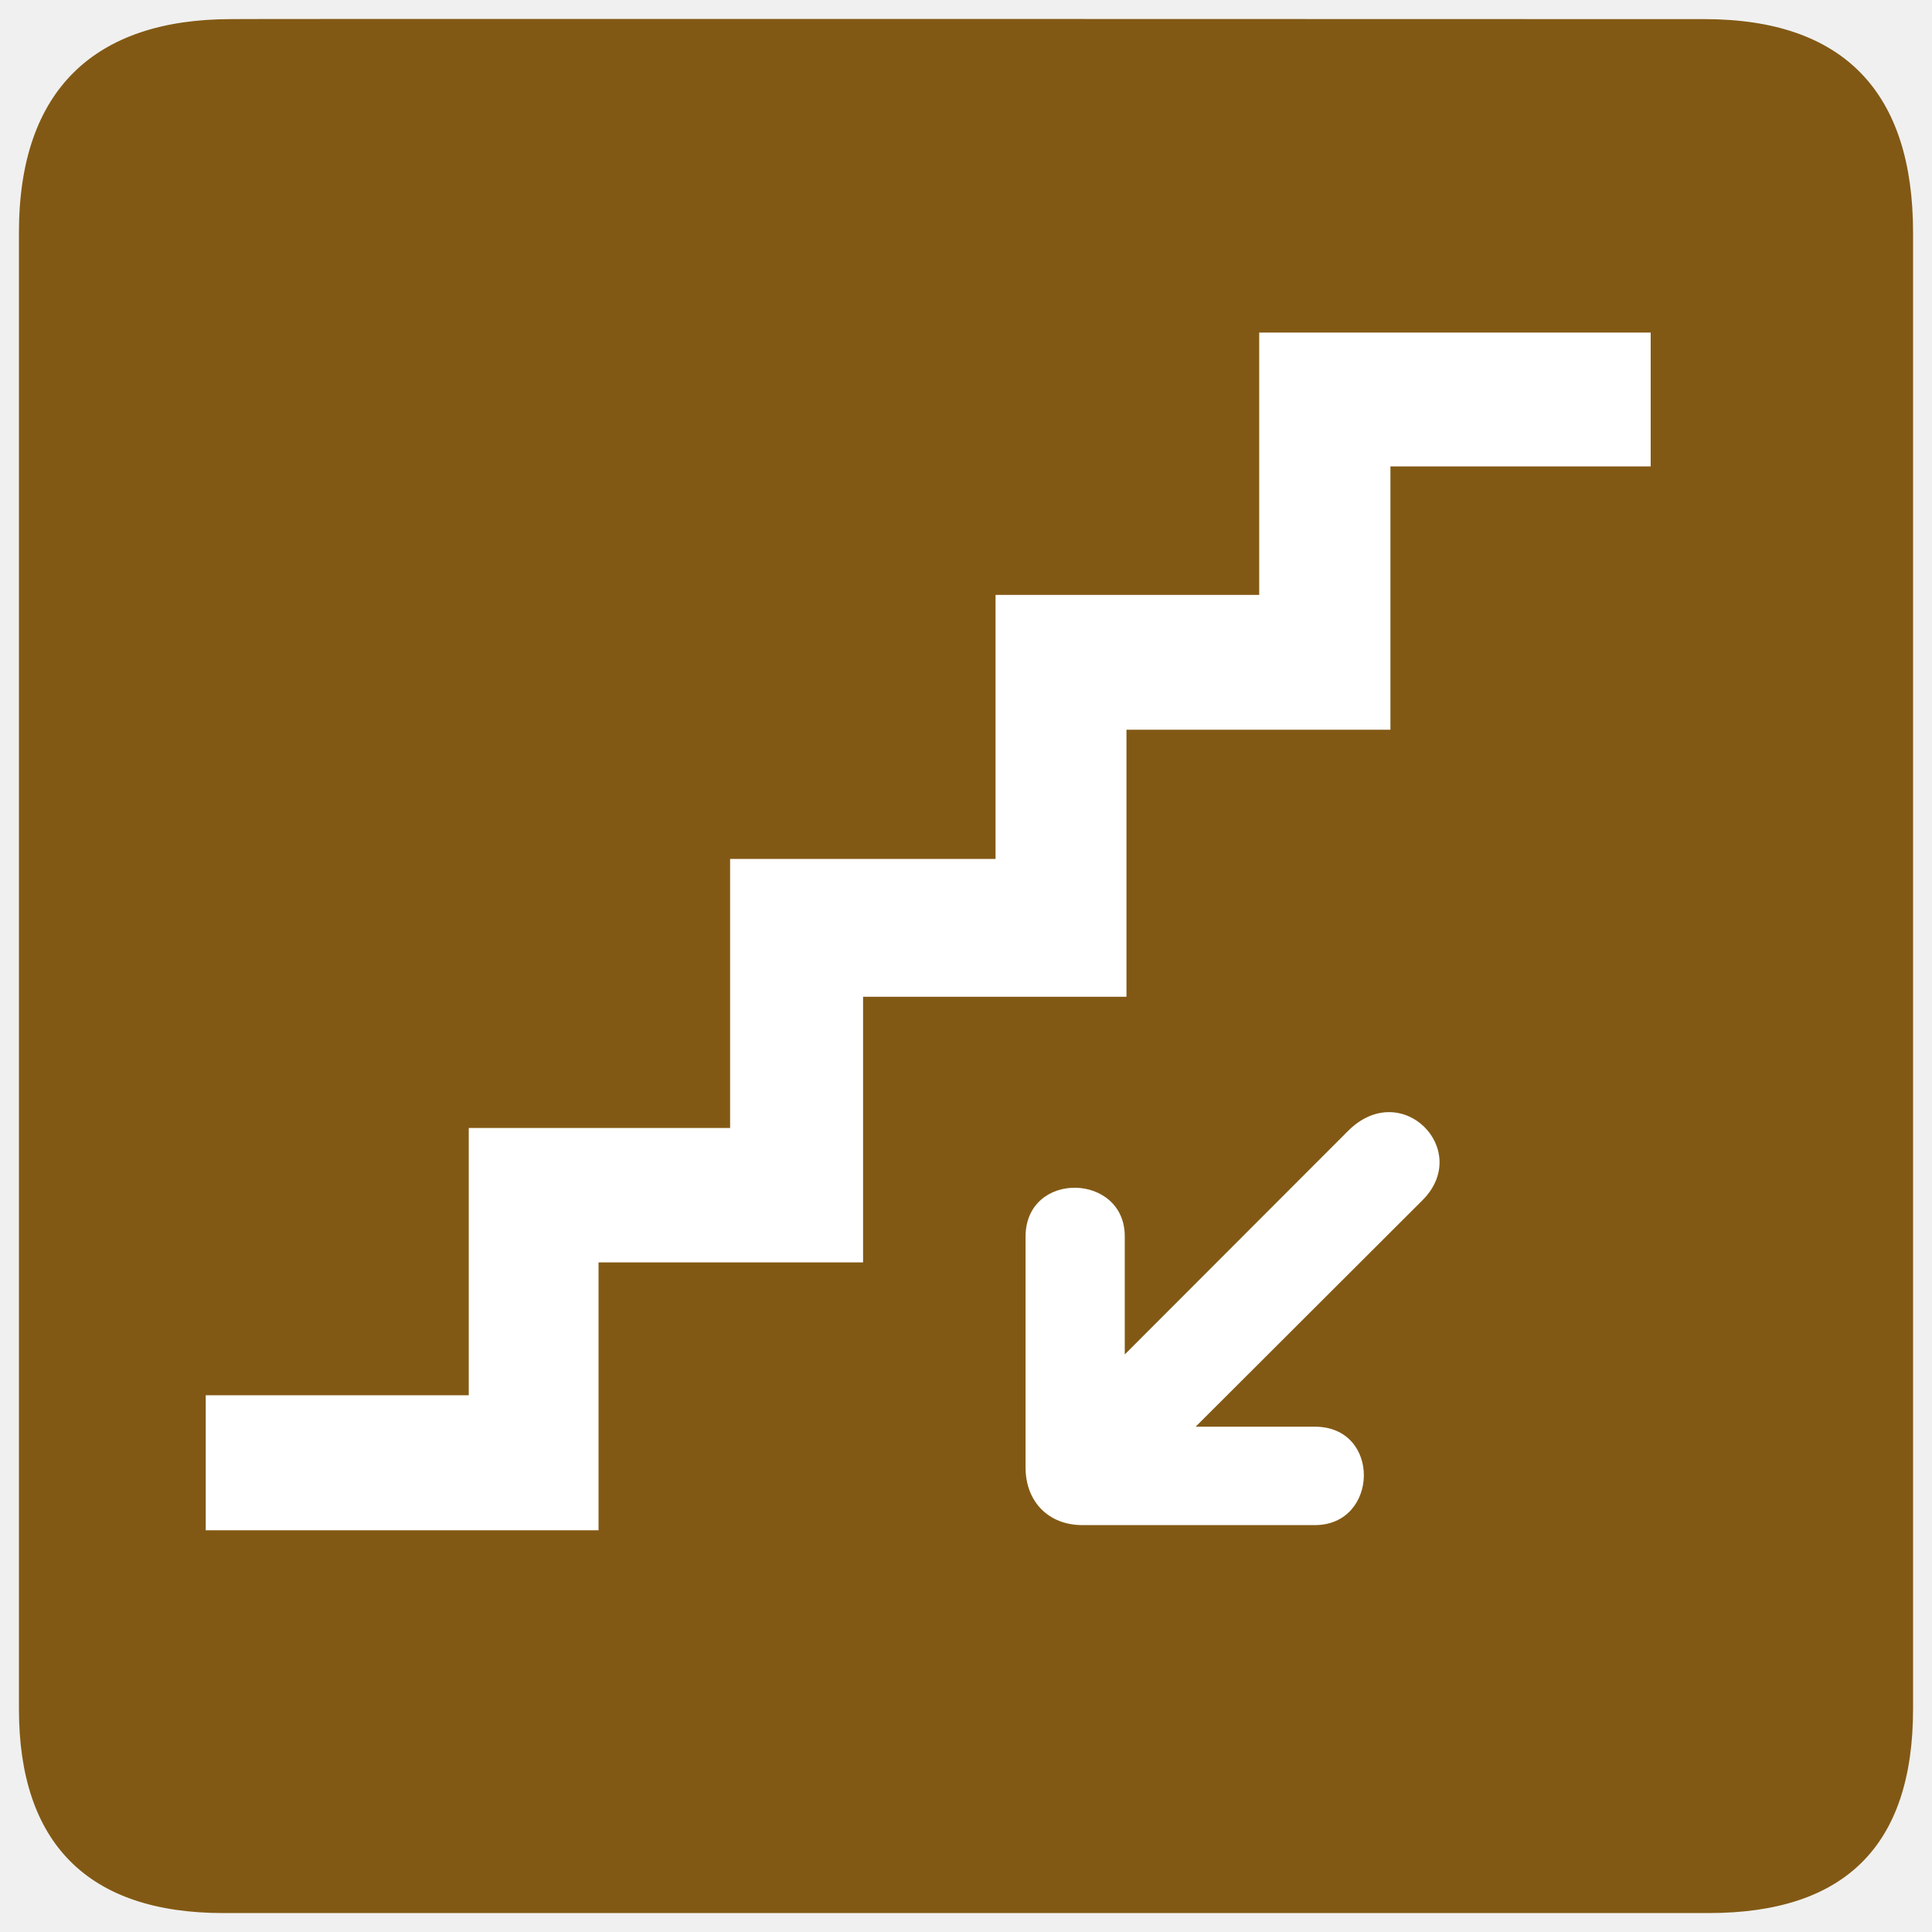
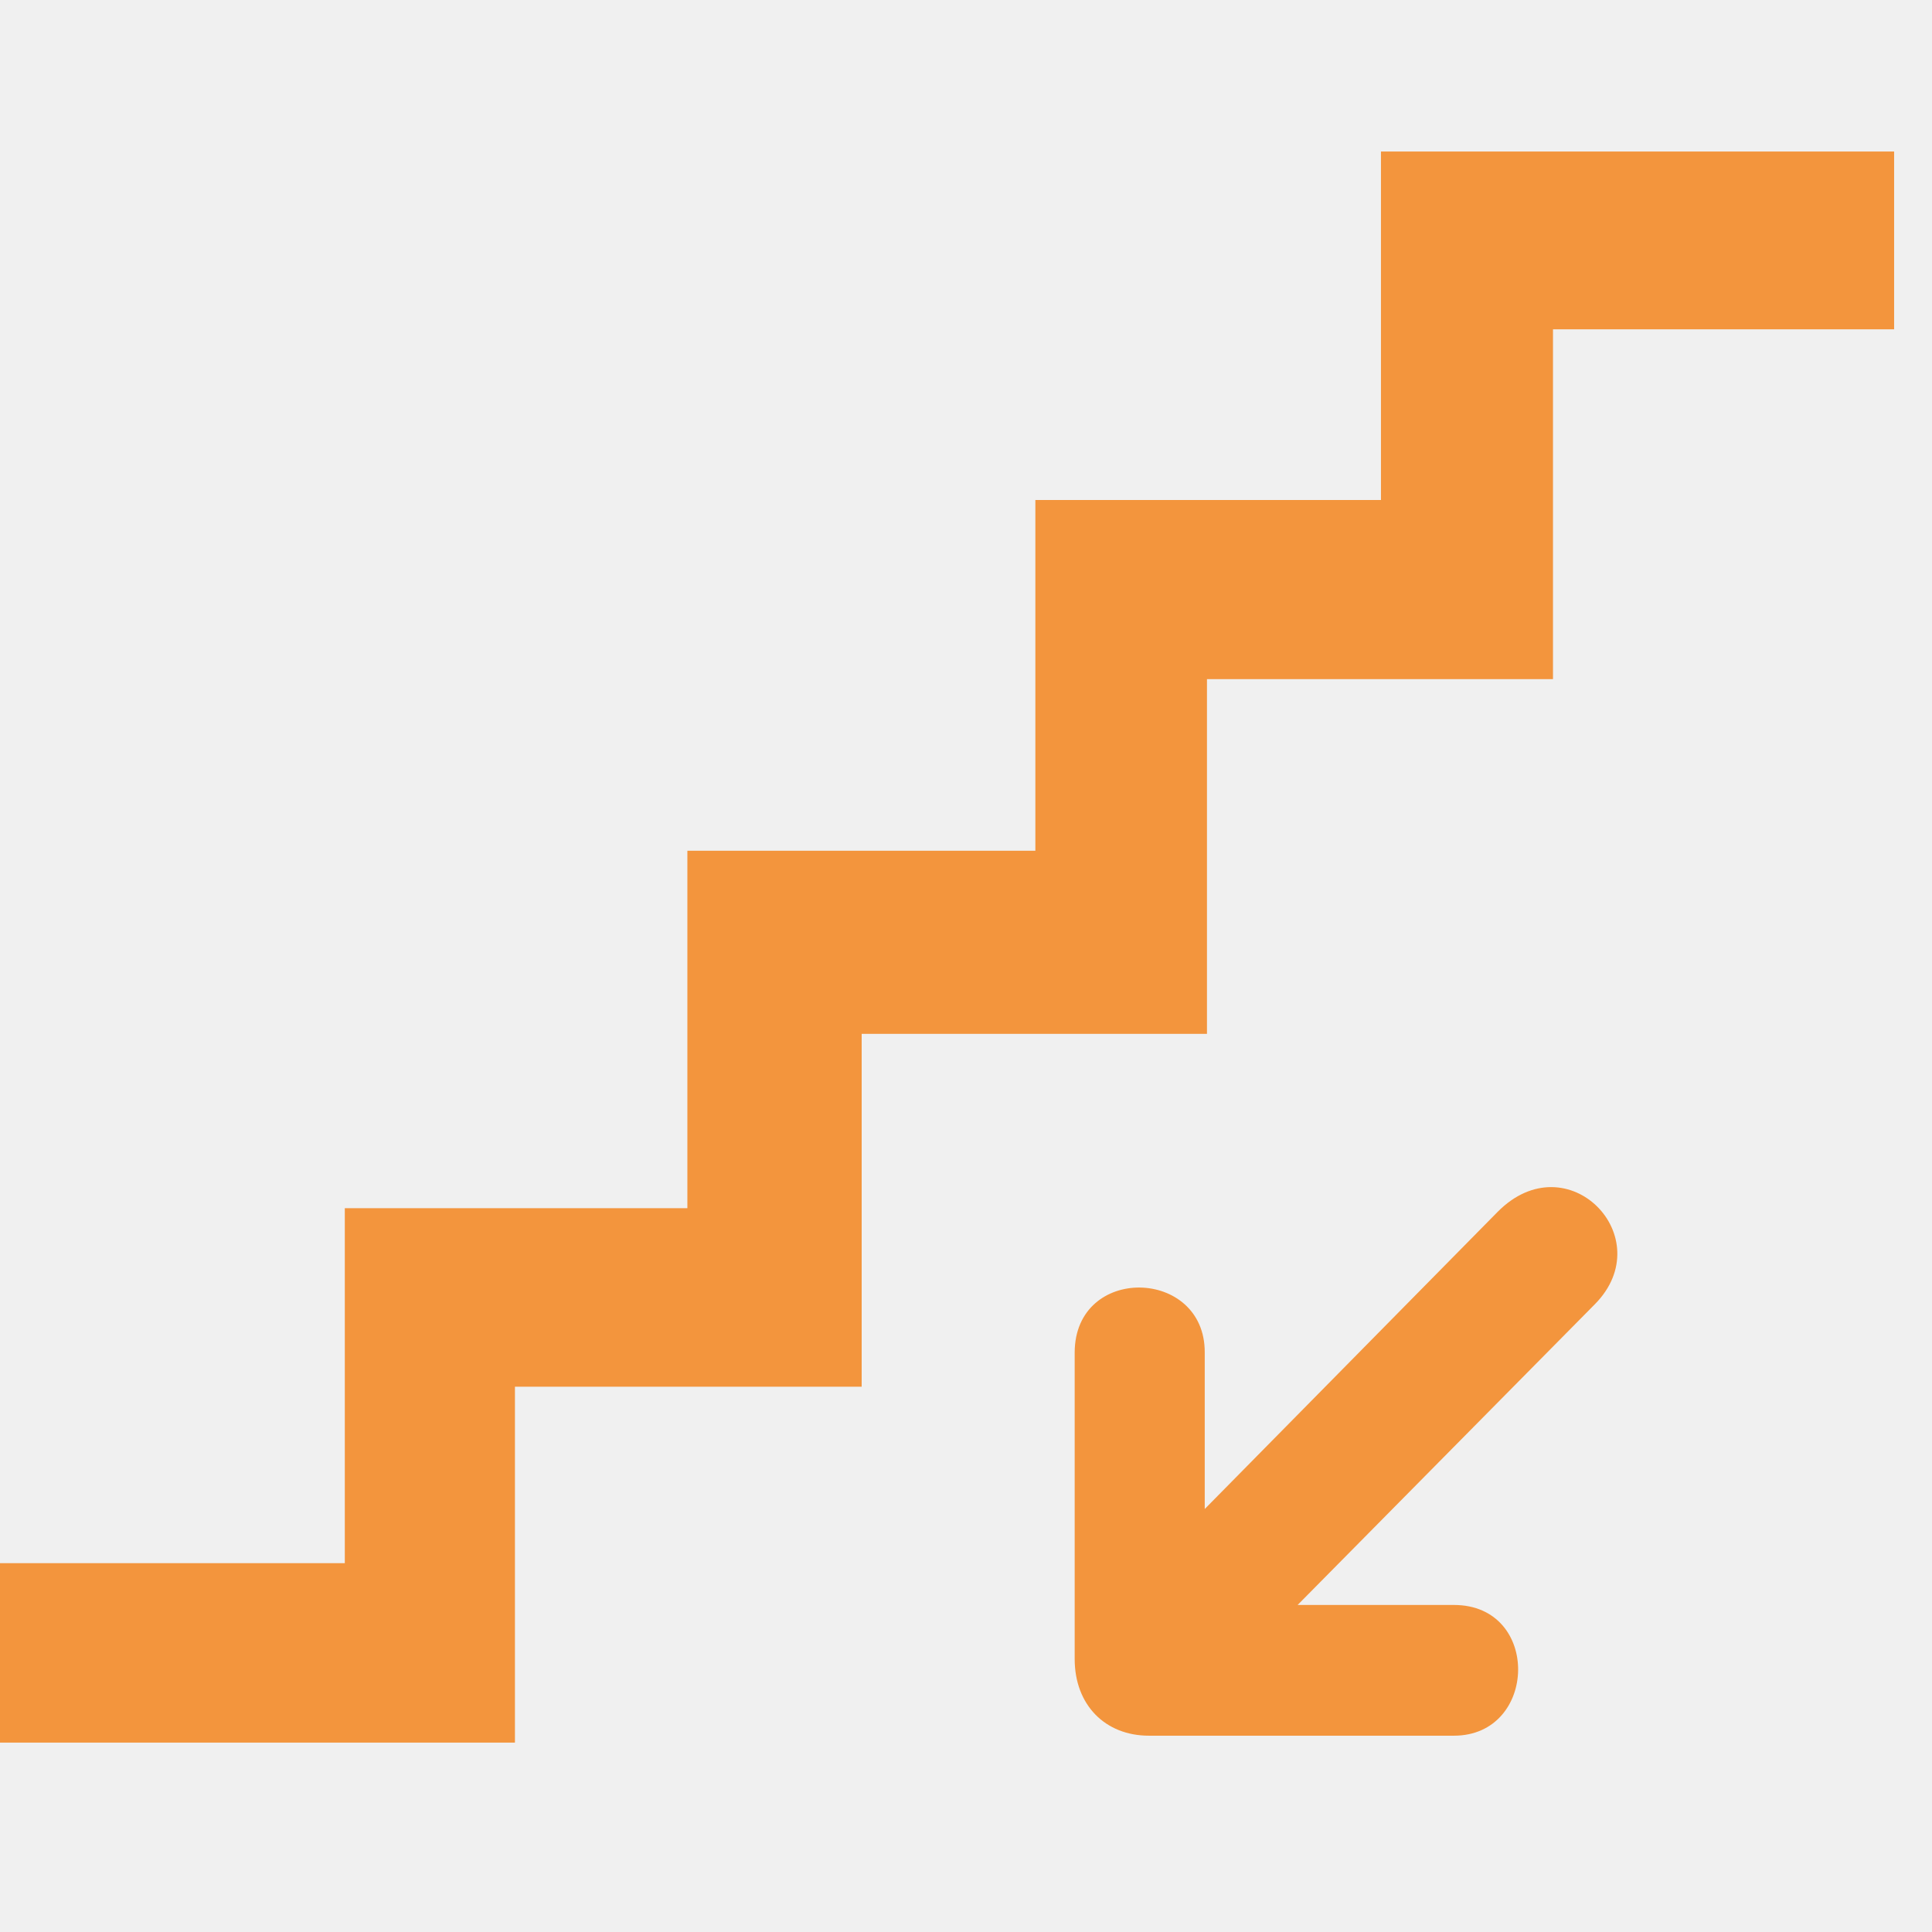
<svg xmlns="http://www.w3.org/2000/svg" width="51" height="51" viewBox="0 0 51 51" fill="none">
-   <path d="M6.101 0.505C2.515 0.505 0.5 2.356 0.5 6.137V45.112C0.5 48.648 2.312 50.5 5.894 50.5H45.103C48.685 50.5 50.5 48.74 50.5 45.112V6.137C50.5 2.448 48.685 0.505 44.99 0.505C44.99 0.505 6.088 0.493 6.101 0.505Z" fill="#825914" />
-   <path d="M5.431 36.831H12.374V29.776H19.273V22.674H26.28V15.704H33.24V8.779H43.574V12.312H36.704V19.263H29.736V26.312H22.783V33.324H15.8V40.396H5.431V36.831ZM28.569 40.259H34.709C36.401 40.259 36.466 37.661 34.709 37.661H31.562L37.548 31.685C38.875 30.361 36.998 28.444 35.588 29.851L29.691 35.754V32.644C29.7 30.956 27.076 30.891 27.072 32.644V38.736C27.072 39.645 27.684 40.259 28.569 40.259Z" fill="white" />
+   <path d="M0 41.264H9.102V31.893H18.145V22.458H27.331V13.199H36.454V4H50V8.693H40.995V17.927H31.861V27.291H22.746V36.606H13.593V46H0V41.264ZM30.33 45.818H38.38C40.597 45.818 40.682 42.367 38.38 42.367H34.254L42.1 34.429C43.84 32.669 41.38 30.123 39.532 31.992L31.802 39.834V35.703C31.814 33.46 28.374 33.373 28.369 35.703V43.795C28.369 45.002 29.17 45.818 30.33 45.818Z" fill="#F3953D" />
</svg>
